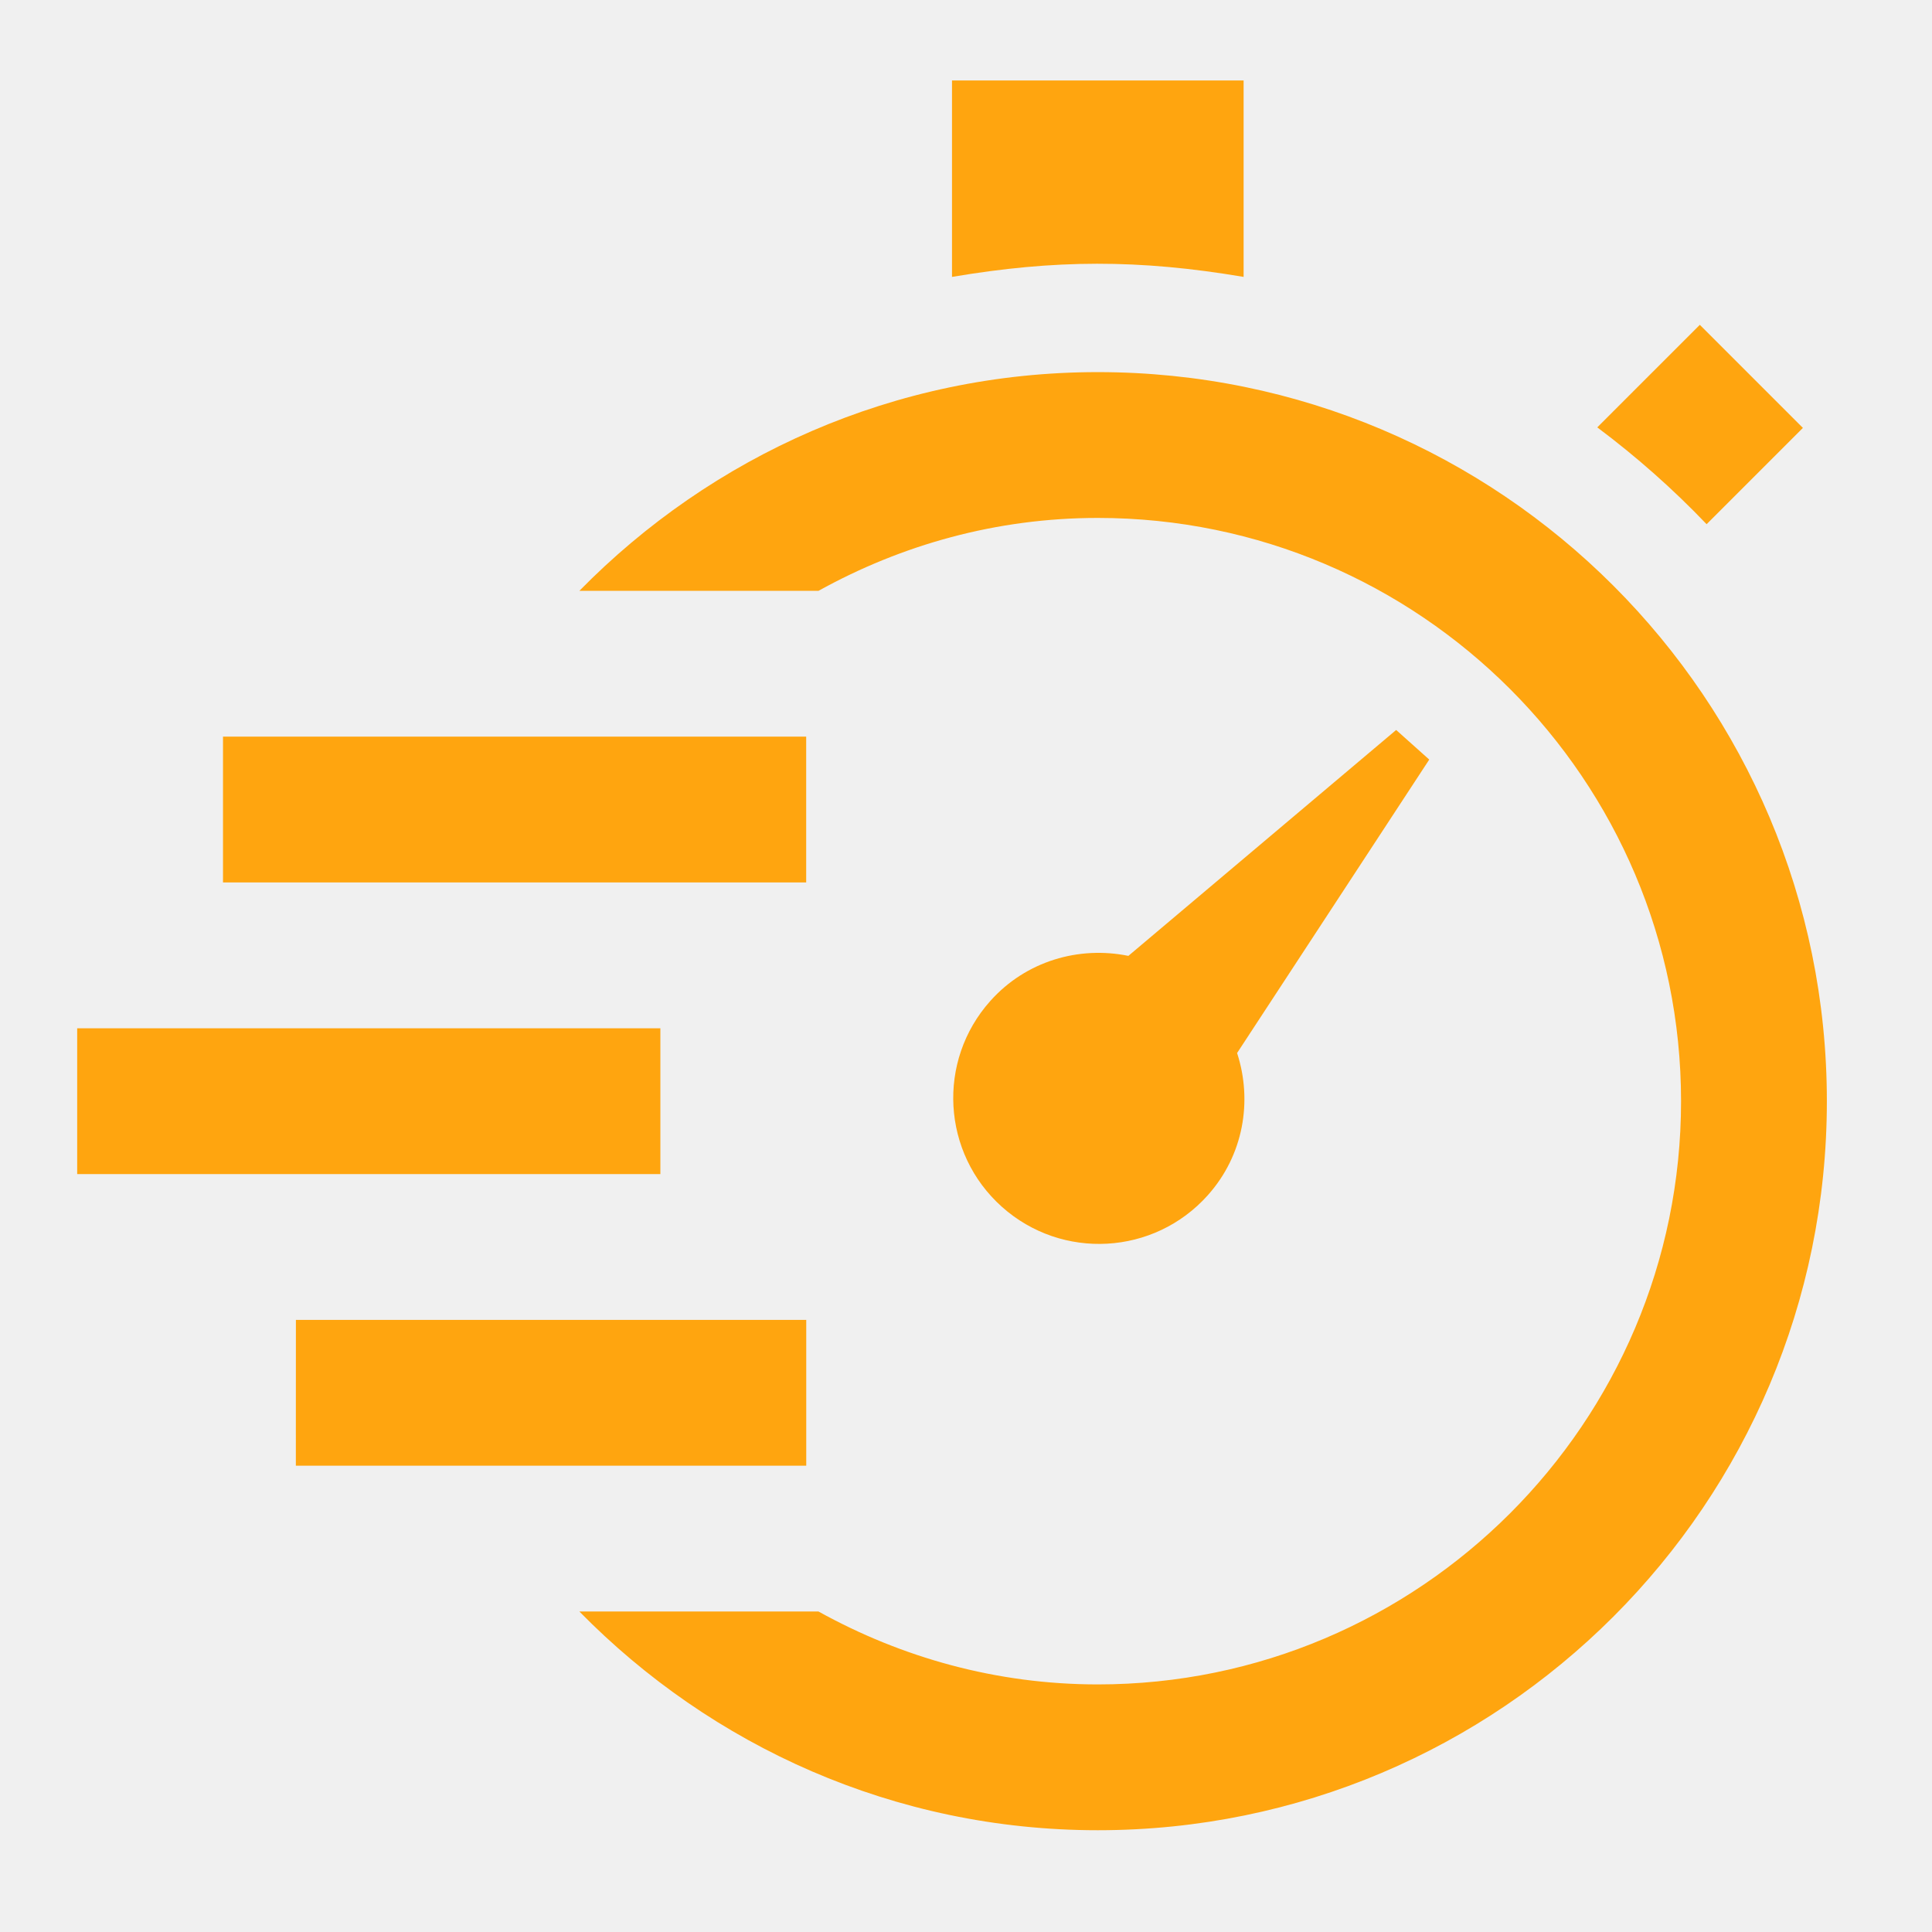
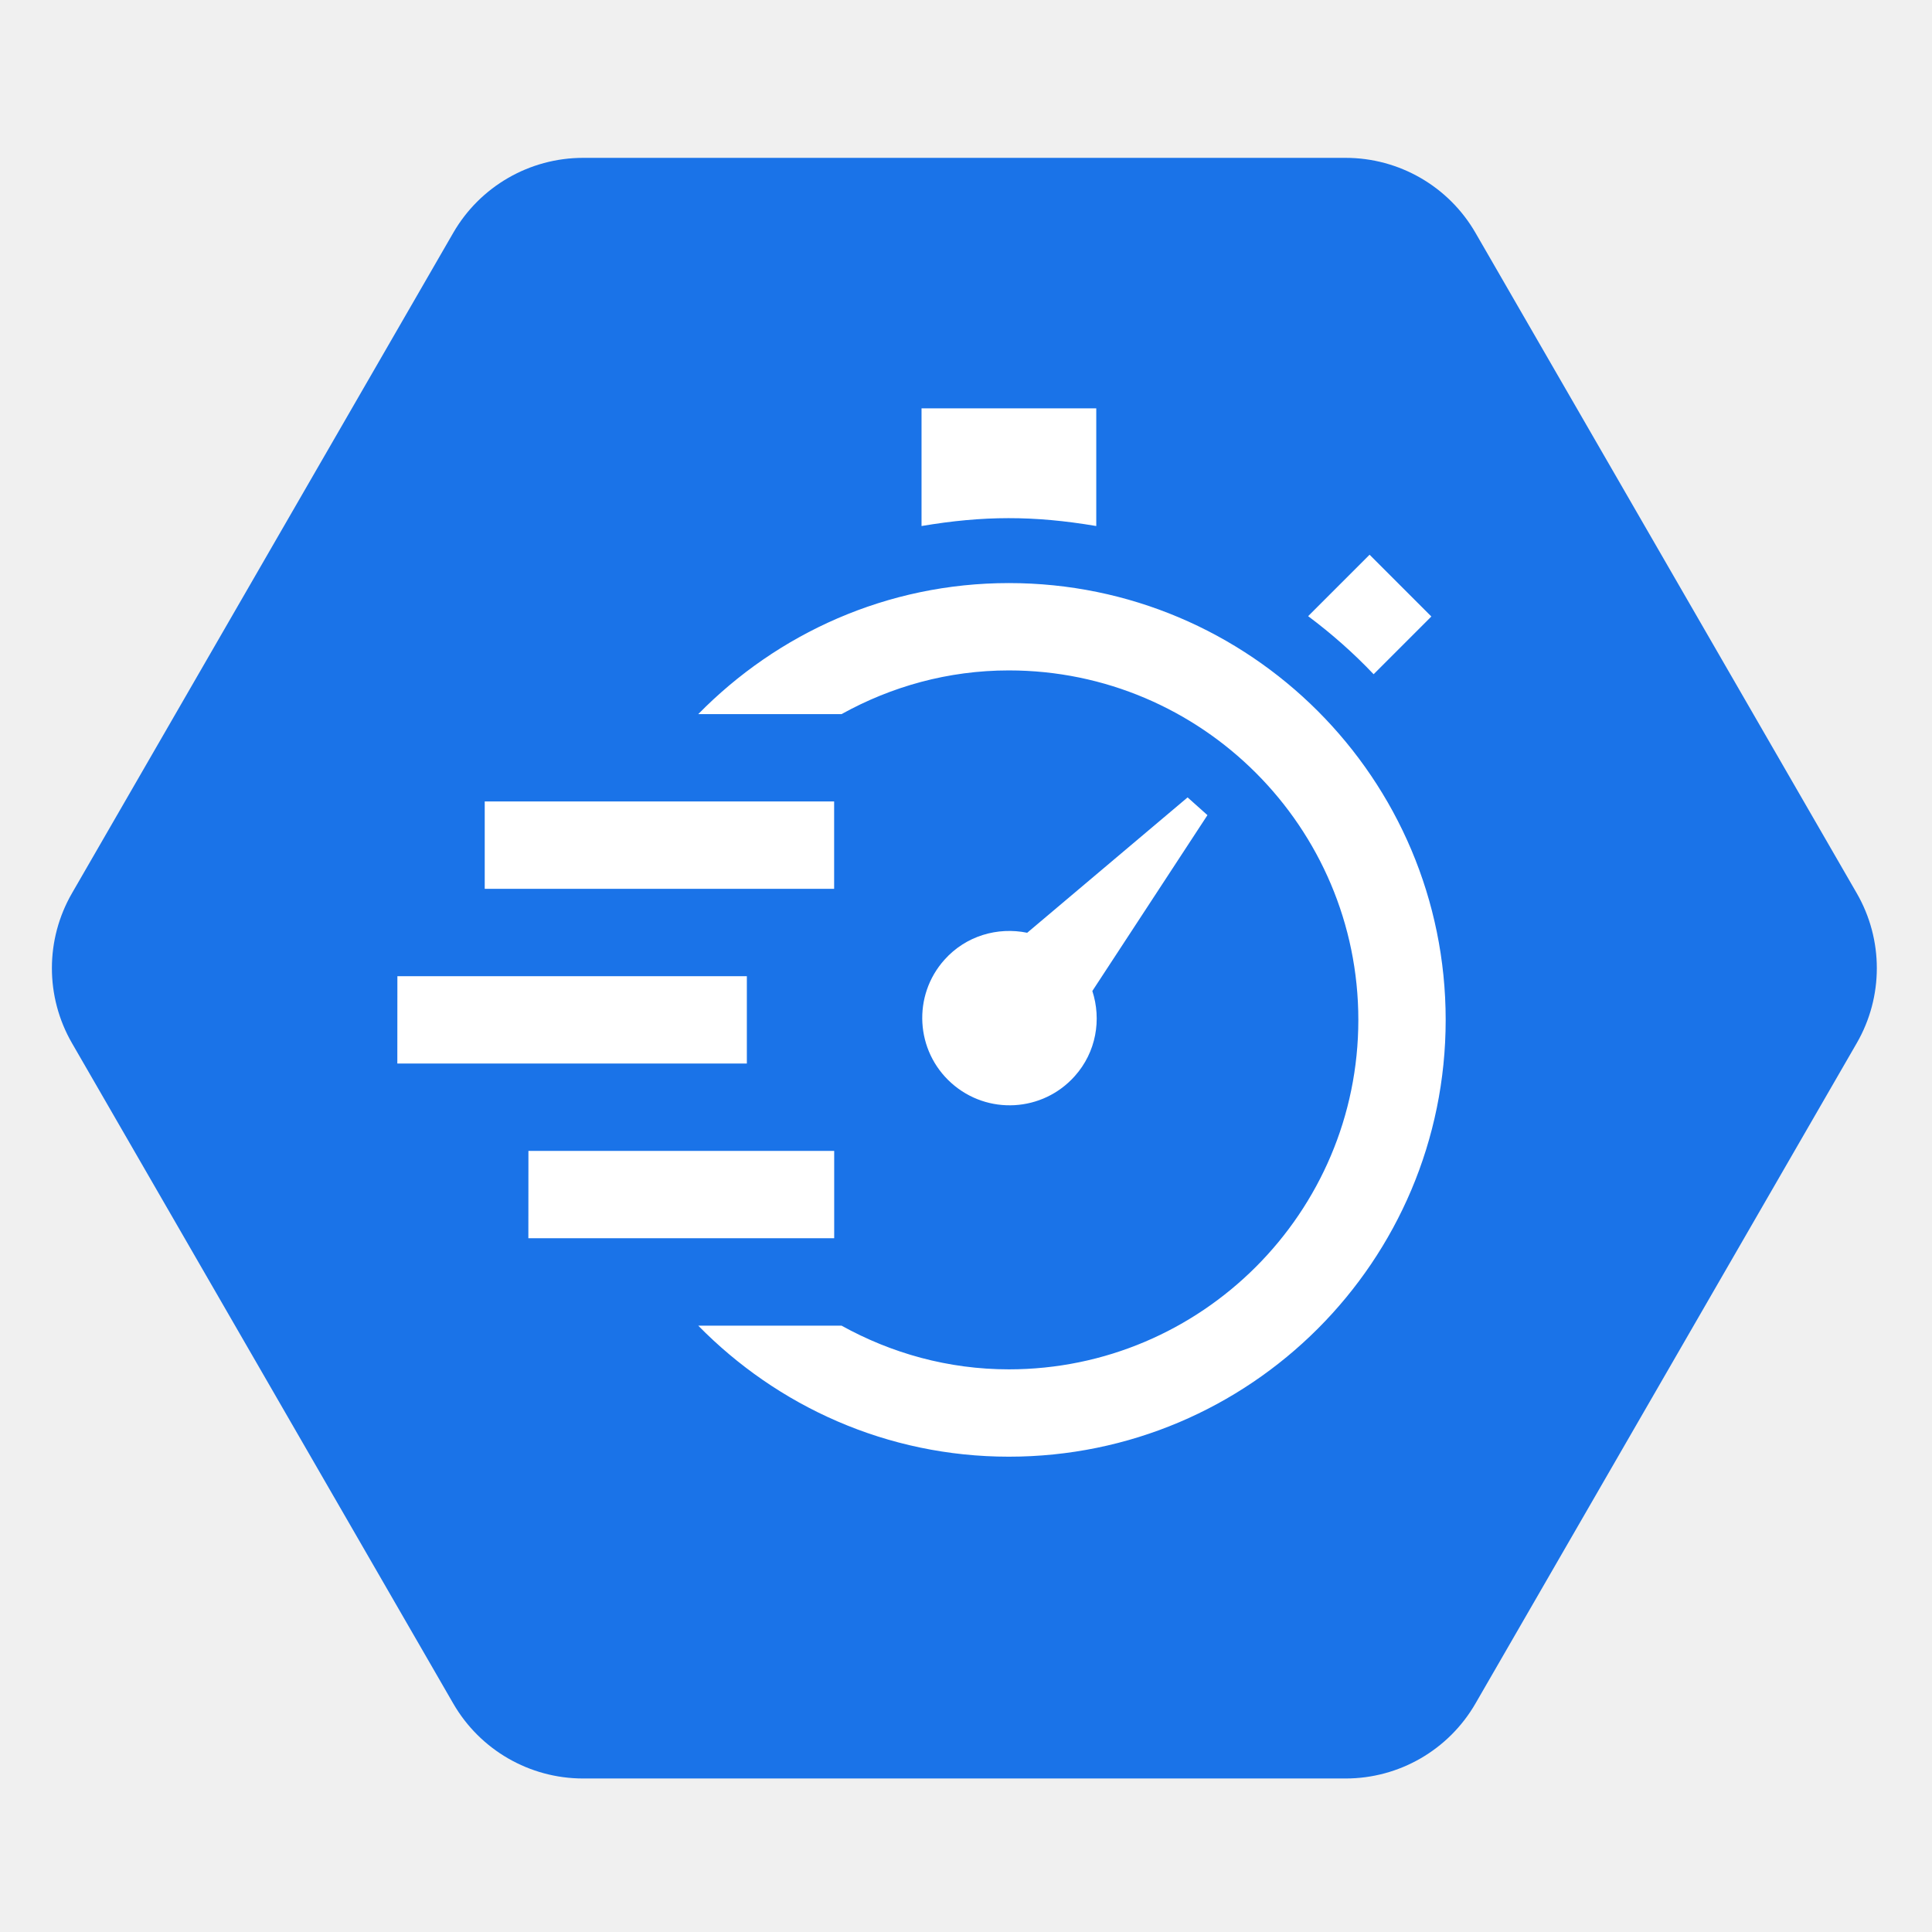
<svg xmlns="http://www.w3.org/2000/svg" width="128" height="128" viewBox="0 0 33.867 33.867" version="1.1" id="svg8">
-   <defs id="defs2" />
+   <defs id="defs2">
+     </defs>
+   <g id="layer2">
+     <path style="fill:#1a73e8;fill-opacity:1;fill-rule:evenodd" id="path244" transform="matrix(0.2867808,0,0,0.2867808,8.503718,9.222343)" d="m 52.599,76.552 -46.609,-2e-6 A 9.165,9.165 30 0 1 -1.948,71.969 L -25.252,31.604 a 9.165,9.165 90 0 1 0,-9.165 L -1.948,-17.926 a 9.165,9.165 150 0 1 7.938,-4.583 l 46.609,2e-6 a 9.165,9.165 30 0 1 7.938,4.583 L 83.841,22.439 a 9.165,9.165 90 0 1 -10e-7,9.165 L 60.536,71.969 a 9.165,9.165 150 0 1 -7.938,4.583 z" />
+   </g>
  <g id="layer1">
-     <path d="m 21.685,18.46 3.369,-5.145 -0.58,-0.519 -4.694,3.96 c -0.863,-0.176 -1.792,0.087 -2.42,0.79 -0.941,1.052 -0.85,2.668 0.203,3.609 1.053,0.941 2.668,0.85 3.609,-0.203 0.629,-0.703 0.786,-1.655 0.514,-2.492 z M 16.688,4.854 V 1.411 h 5.112 v 3.443 c -1.839,-0.311 -3.313,-0.304 -5.112,0 z m 11.311,2.638 1.798,-1.798 1.807,1.807 -1.688,1.688 C 29.326,8.571 28.685,8.005 28,7.492 Z M 3.909,12.913 H 14.132 v 2.556 H 3.909 Z M 1.353,18.025 H 11.576 v 2.556 H 1.353 Z m 3.834,5.112 h 8.946 v 2.556 H 5.186 Z M 32.024,19.303 c 0,7.058 -5.722,12.78 -12.78,12.78 -3.566,0 -6.773,-1.476 -9.088,-3.834 h 4.192 c 1.454,0.806 3.117,1.278 4.896,1.278 5.637,0 10.224,-4.587 10.224,-10.224 0,-5.637 -4.587,-10.224 -10.224,-10.224 -1.779,0 -3.442,0.472 -4.896,1.278 h -4.192 c 2.314,-2.358 5.522,-3.834 9.088,-3.834 7.058,0 12.78,5.722 12.78,12.78 z" id="path833" style="stroke-width:1.278;fill:#ffa50f;fill-opacity:1" />
+     <path d="m 19.148,17.372 2.018,-3.083 -0.348,-0.311 -2.812,2.373 c -0.517,-0.106 -1.074,0.052 -1.45,0.473 -0.564,0.63 -0.509,1.599 0.122,2.162 0.631,0.564 1.599,0.509 2.162,-0.122 0.377,-0.421 0.471,-0.992 0.308,-1.493 z M 16.154,9.221 V 7.158 h 3.063 v 2.063 c -1.102,-0.186 -1.985,-0.182 -3.063,0 z m 6.777,1.58 1.077,-1.077 1.083,1.083 -1.012,1.012 C 23.726,11.447 23.342,11.108 22.931,10.801 Z M 8.497,14.049 H 14.622 V 15.581 H 8.497 Z m -1.531,3.063 h 6.126 v 1.531 H 6.965 Z m 2.297,3.063 h 5.36 v 1.531 H 9.262 Z M 25.342,17.878 c 0,4.229 -3.428,7.657 -7.657,7.657 -2.136,0 -4.058,-0.884 -5.445,-2.297 h 2.512 c 0.871,0.483 1.868,0.766 2.933,0.766 3.378,0 6.126,-2.748 6.126,-6.126 0,-3.378 -2.748,-6.126 -6.126,-6.126 -1.066,0 -2.062,0.283 -2.933,0.766 h -2.512 c 1.387,-1.413 3.309,-2.297 5.445,-2.297 4.229,0 7.657,3.428 7.657,7.657 z" id="path833" style="fill:#ffffff;fill-opacity:1;stroke-width:0.766" />
  </g>
</svg>
